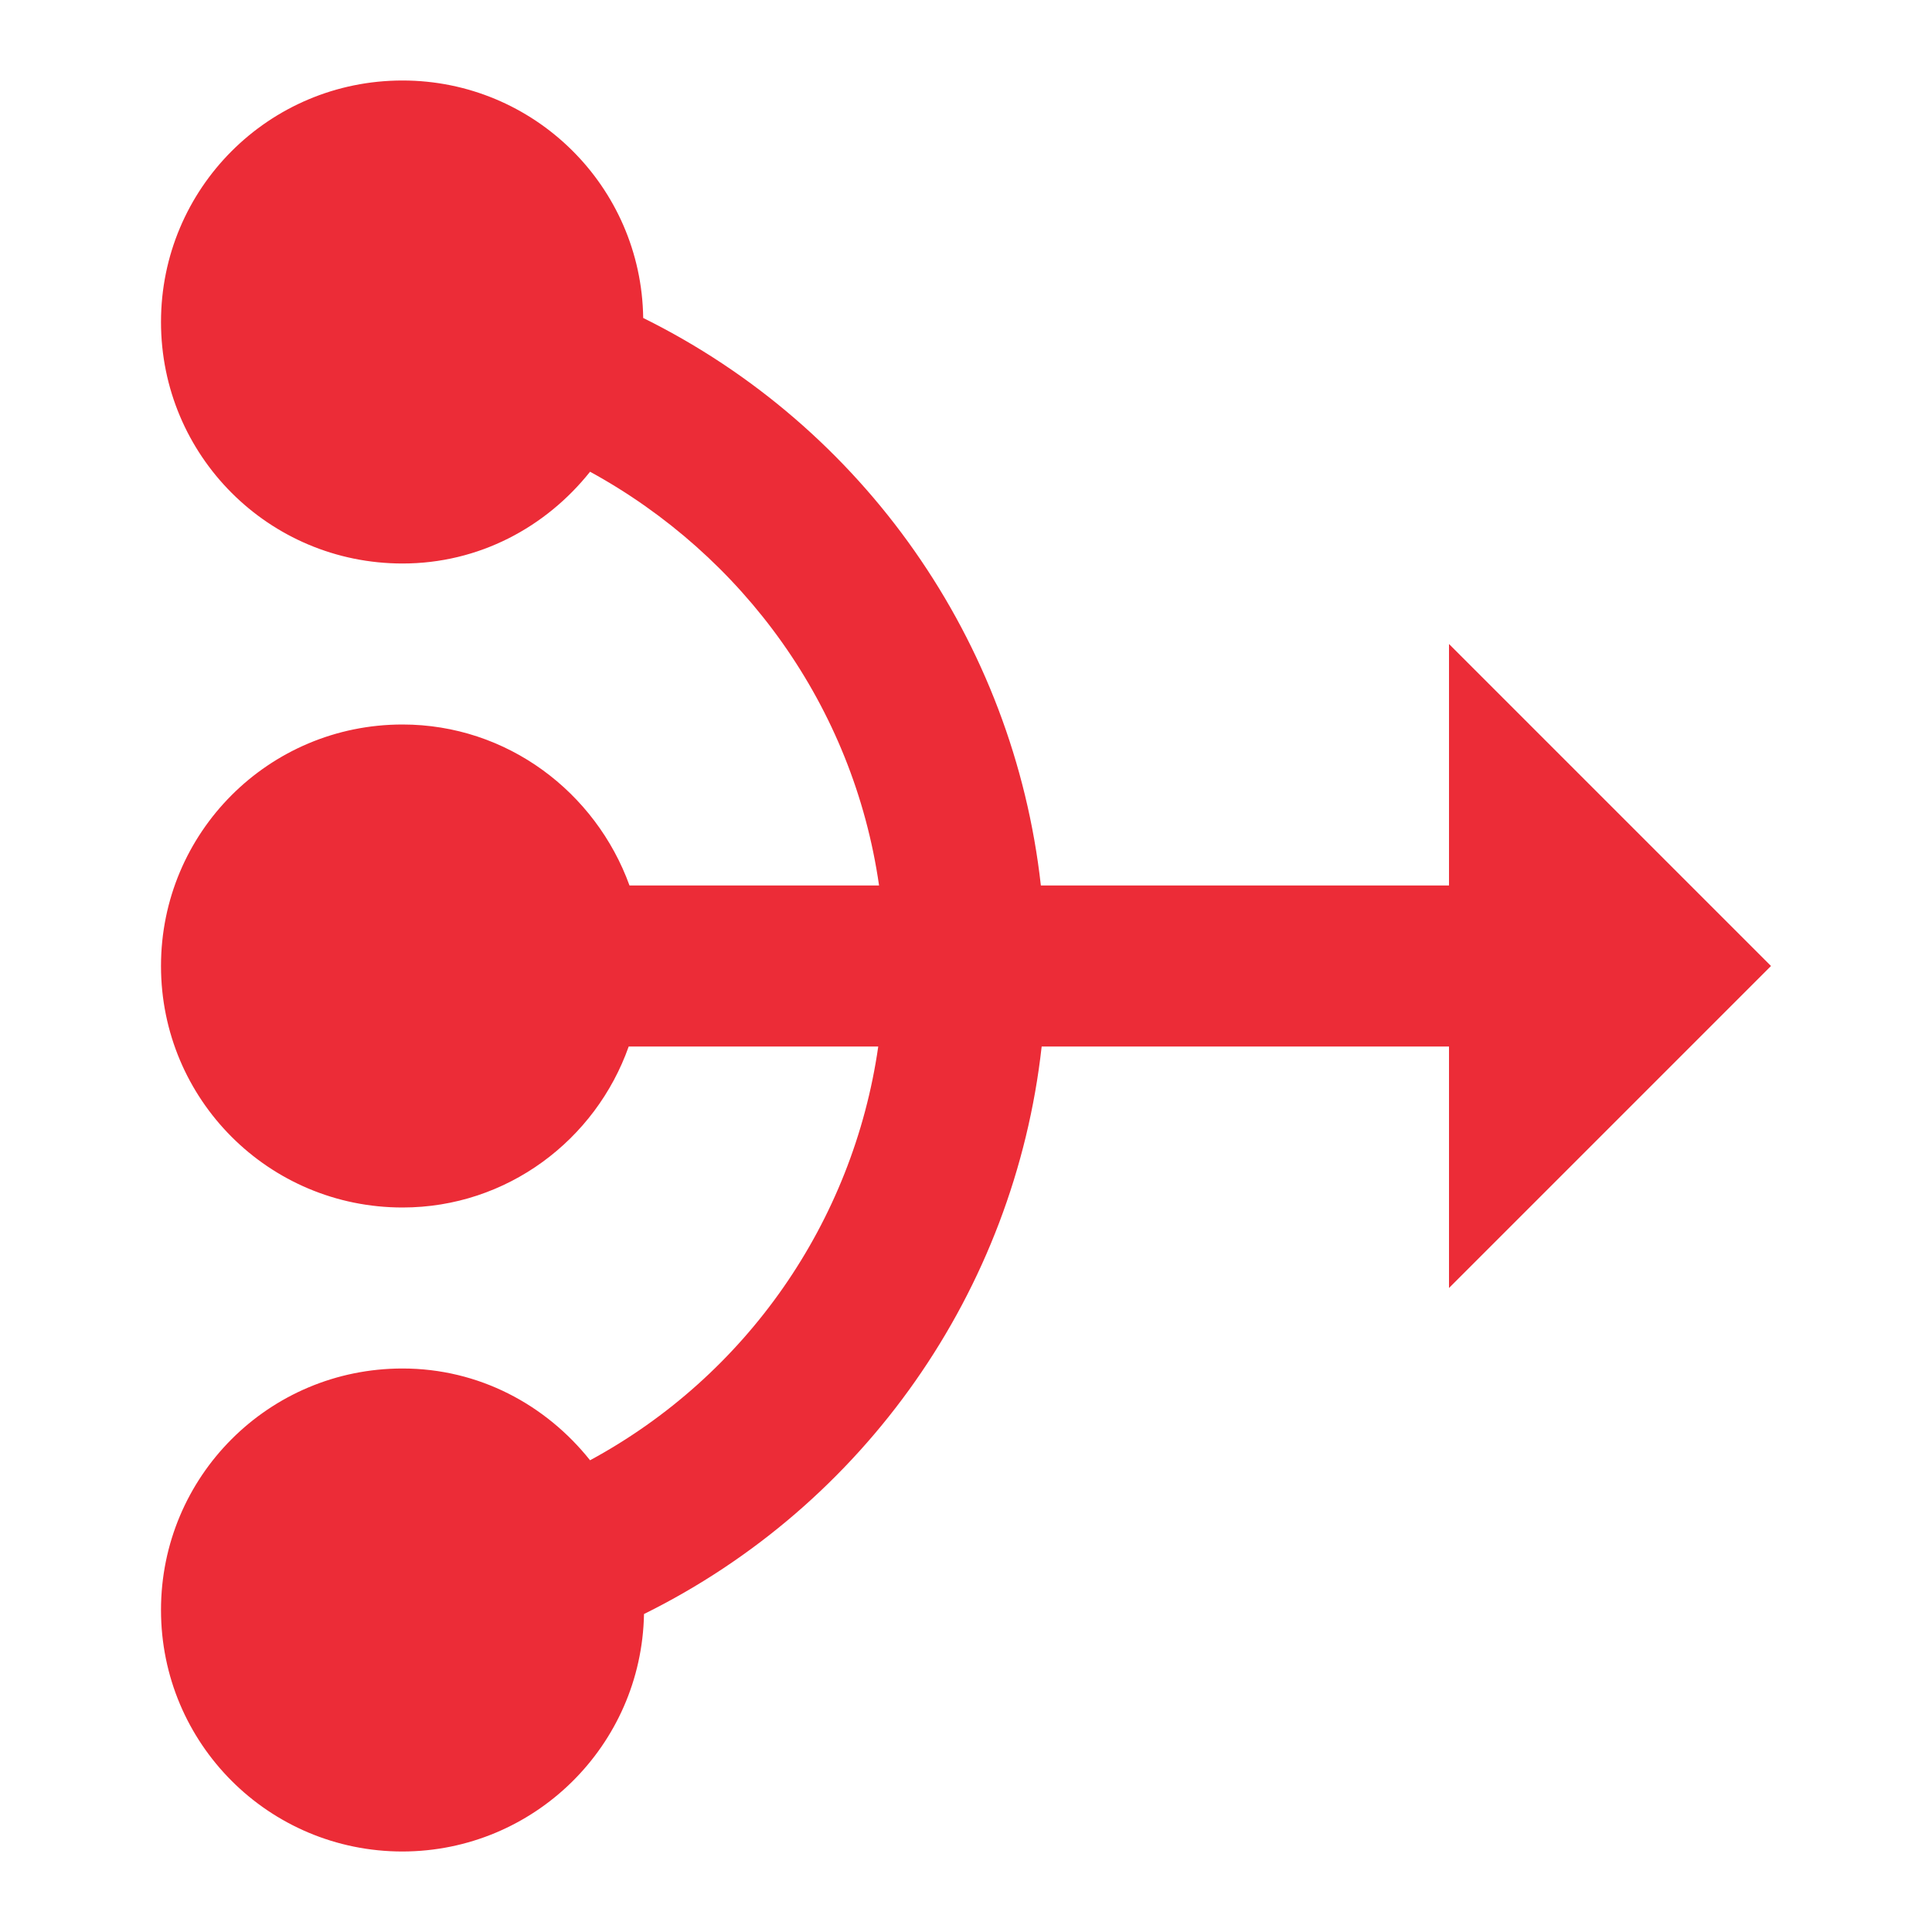
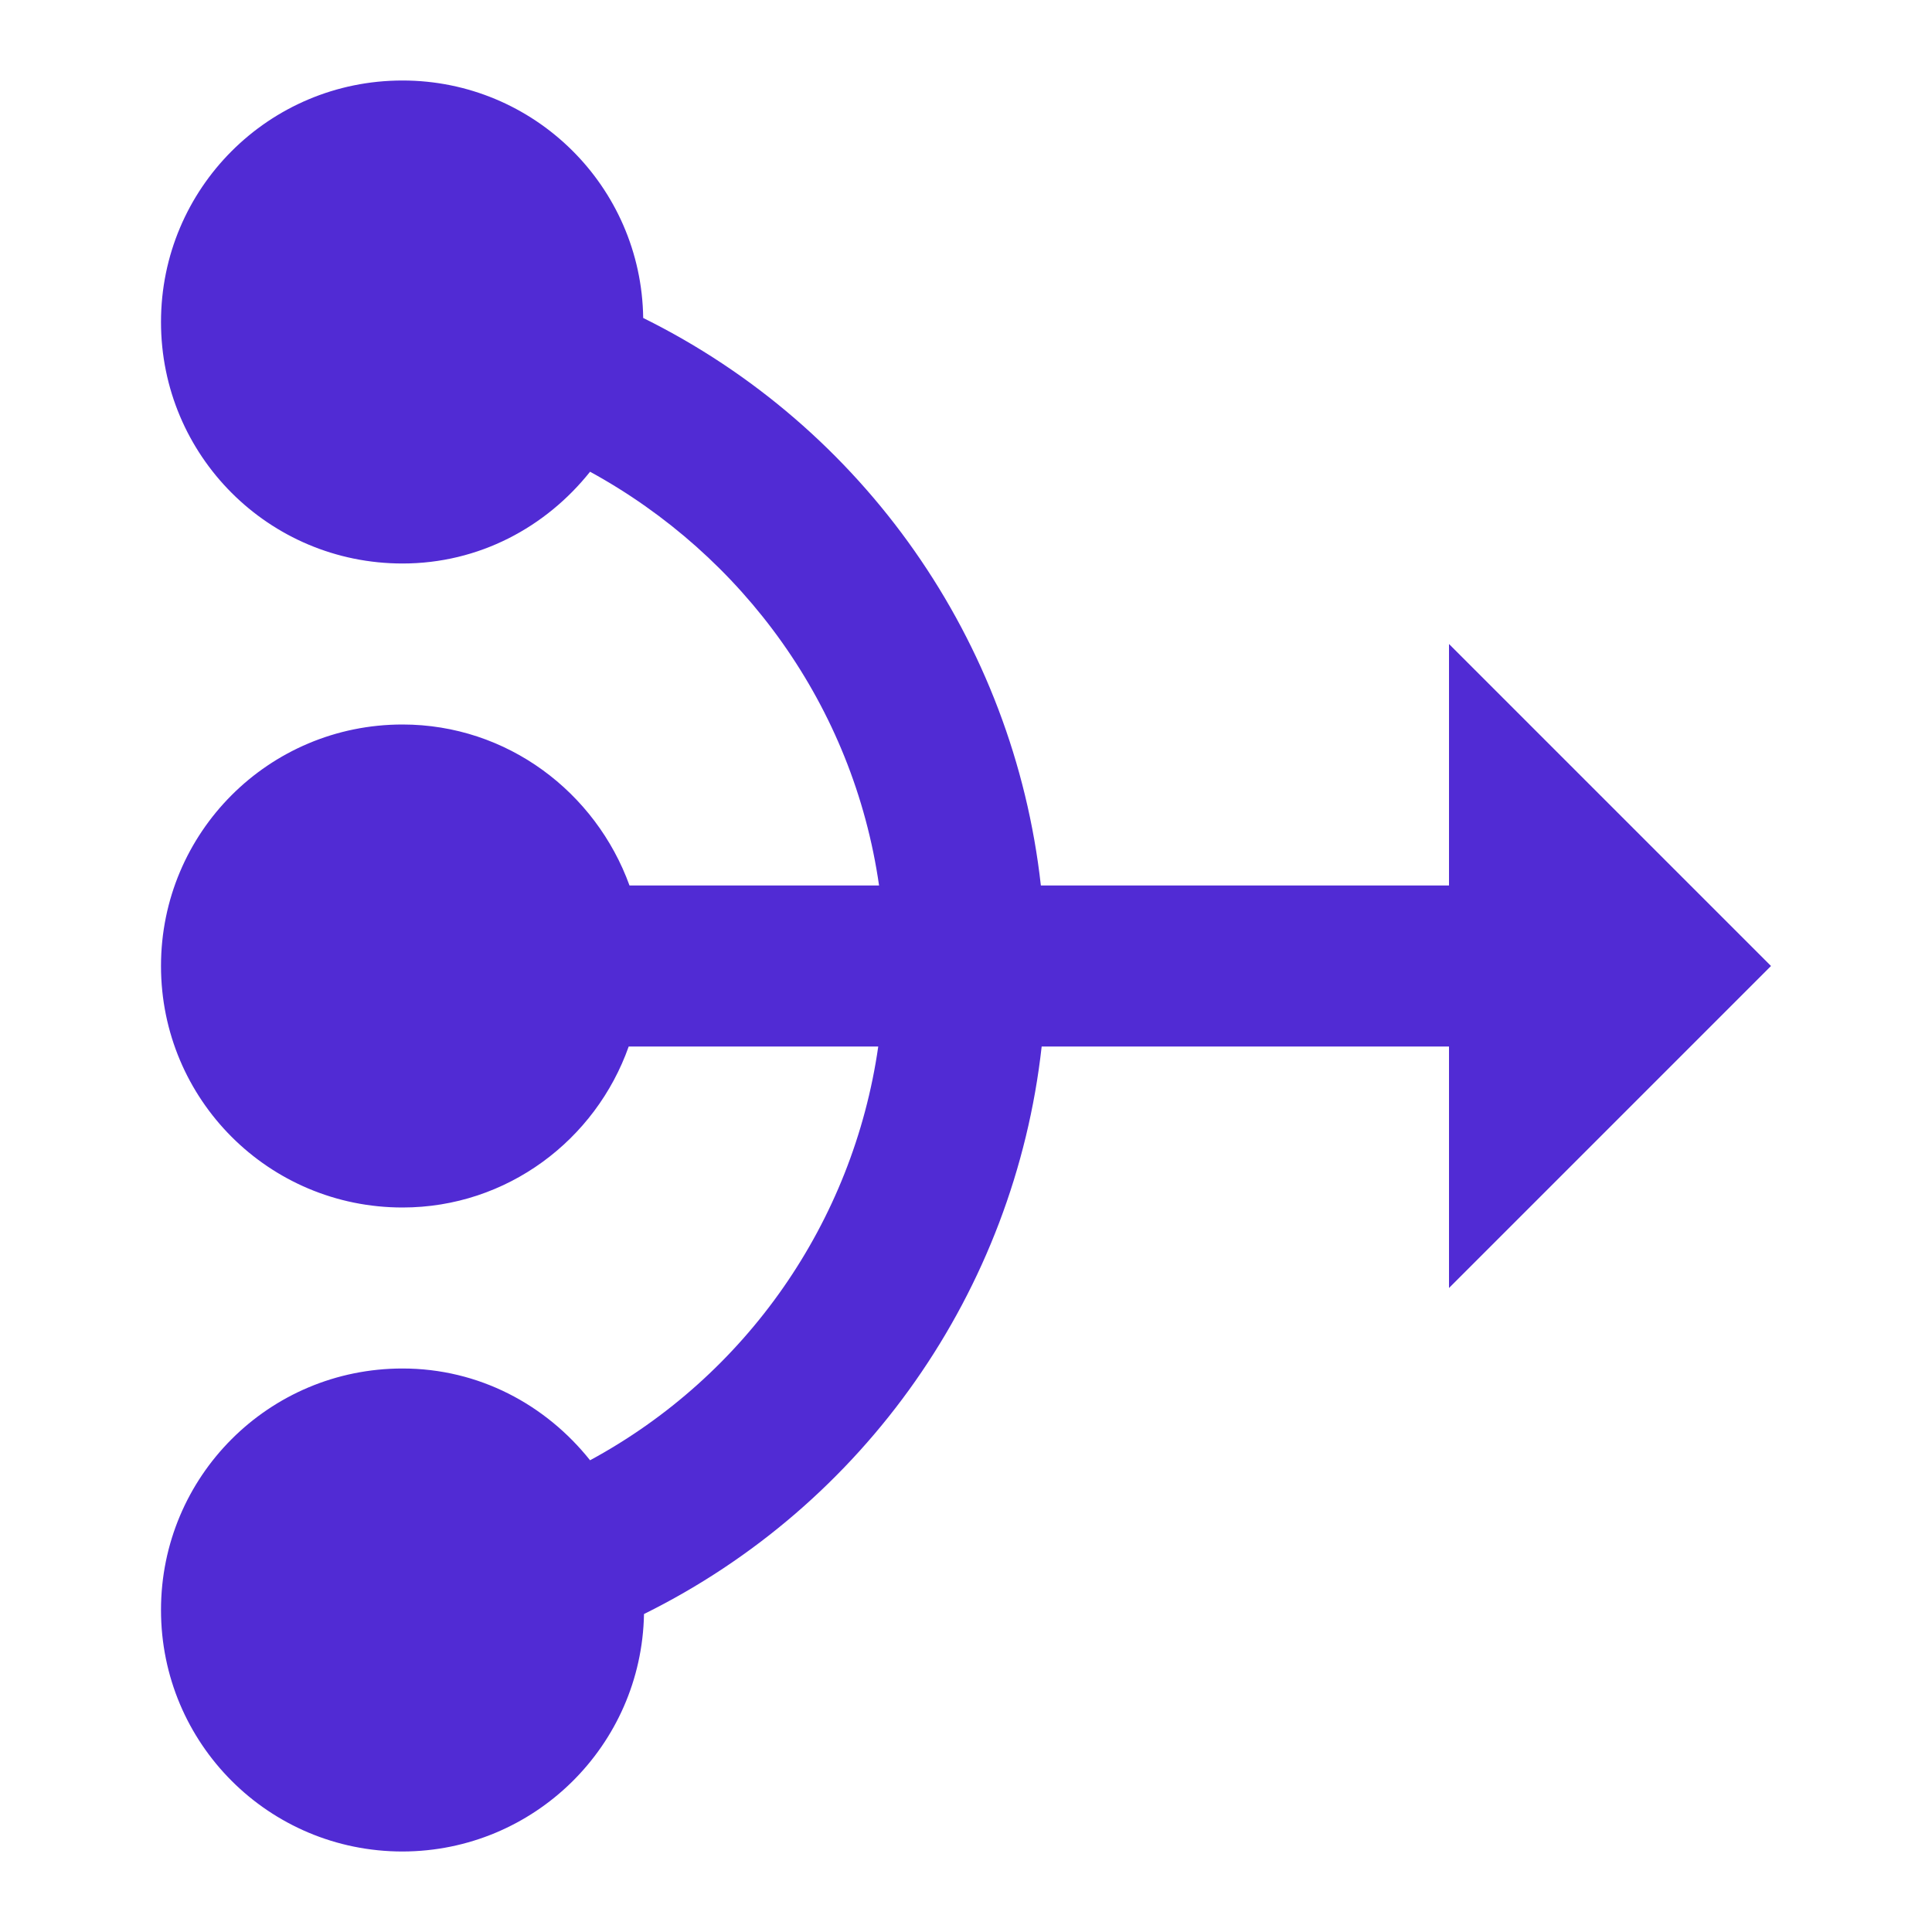
<svg xmlns="http://www.w3.org/2000/svg" width="512" height="512" viewBox="0 0 24 24">
-   <path fill="#ec2c37" d="M18 13h-5.06A8.974 8.974 0 0 1 8 20.05A3.005 3.005 0 0 1 5 23c-1.66 0-3-1.34-3-3s1.34-3 3-3c.95 0 1.78.45 2.33 1.14A6.969 6.969 0 0 0 10.91 13h-3.1C7.4 14.16 6.3 15 5 15c-1.66 0-3-1.34-3-3s1.34-3 3-3c1.3 0 2.4.84 2.82 2h3.1c-.32-2.23-1.69-4.1-3.59-5.14C6.78 6.55 5.95 7 5 7C3.34 7 2 5.66 2 4s1.34-3 3-3a2.99 2.99 0 0 1 2.99 2.95A8.974 8.974 0 0 1 12.93 11H18V8l4 4l-4 4v-3z" />
+   <path fill="#512bd4" d="M18 13h-5.06A8.974 8.974 0 0 1 8 20.05A3.005 3.005 0 0 1 5 23c-1.66 0-3-1.34-3-3s1.34-3 3-3c.95 0 1.78.45 2.33 1.14A6.969 6.969 0 0 0 10.91 13h-3.1C7.4 14.16 6.3 15 5 15c-1.66 0-3-1.34-3-3s1.34-3 3-3c1.3 0 2.4.84 2.82 2h3.1c-.32-2.23-1.69-4.1-3.59-5.14C6.78 6.55 5.95 7 5 7C3.34 7 2 5.66 2 4s1.34-3 3-3a2.99 2.99 0 0 1 2.99 2.95A8.974 8.974 0 0 1 12.93 11H18V8l4 4l-4 4v-3z" />
</svg>
